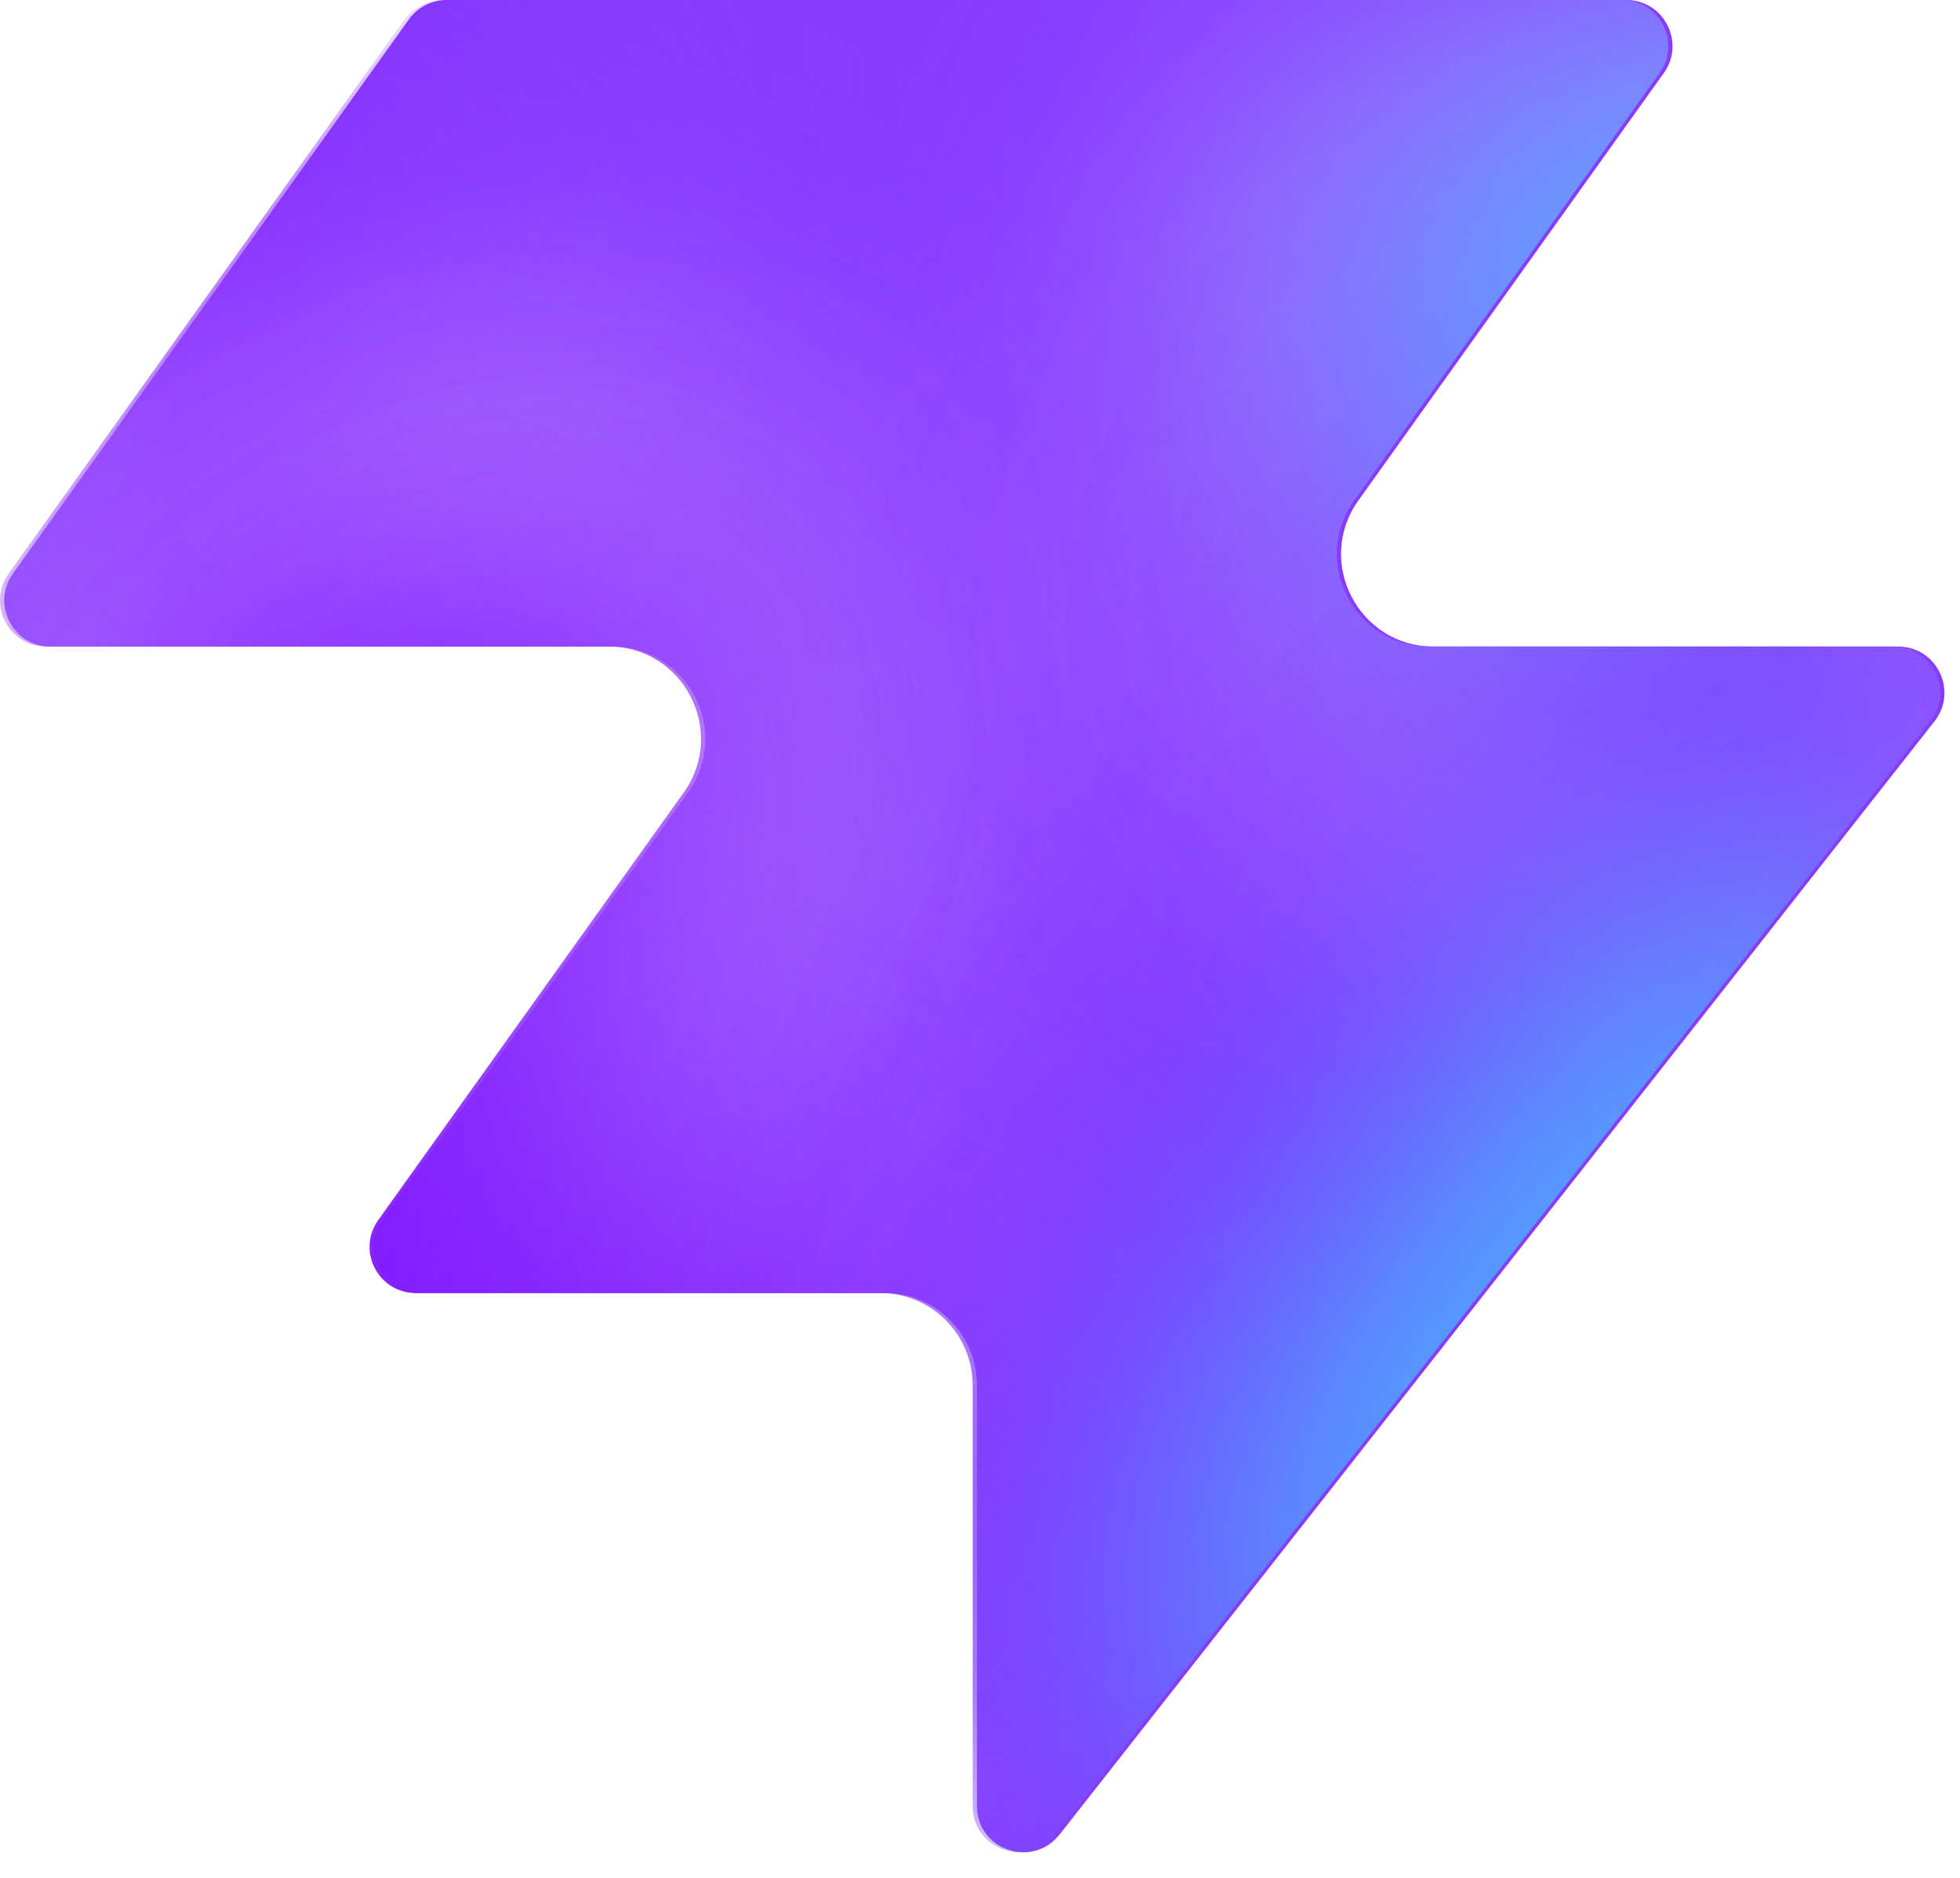
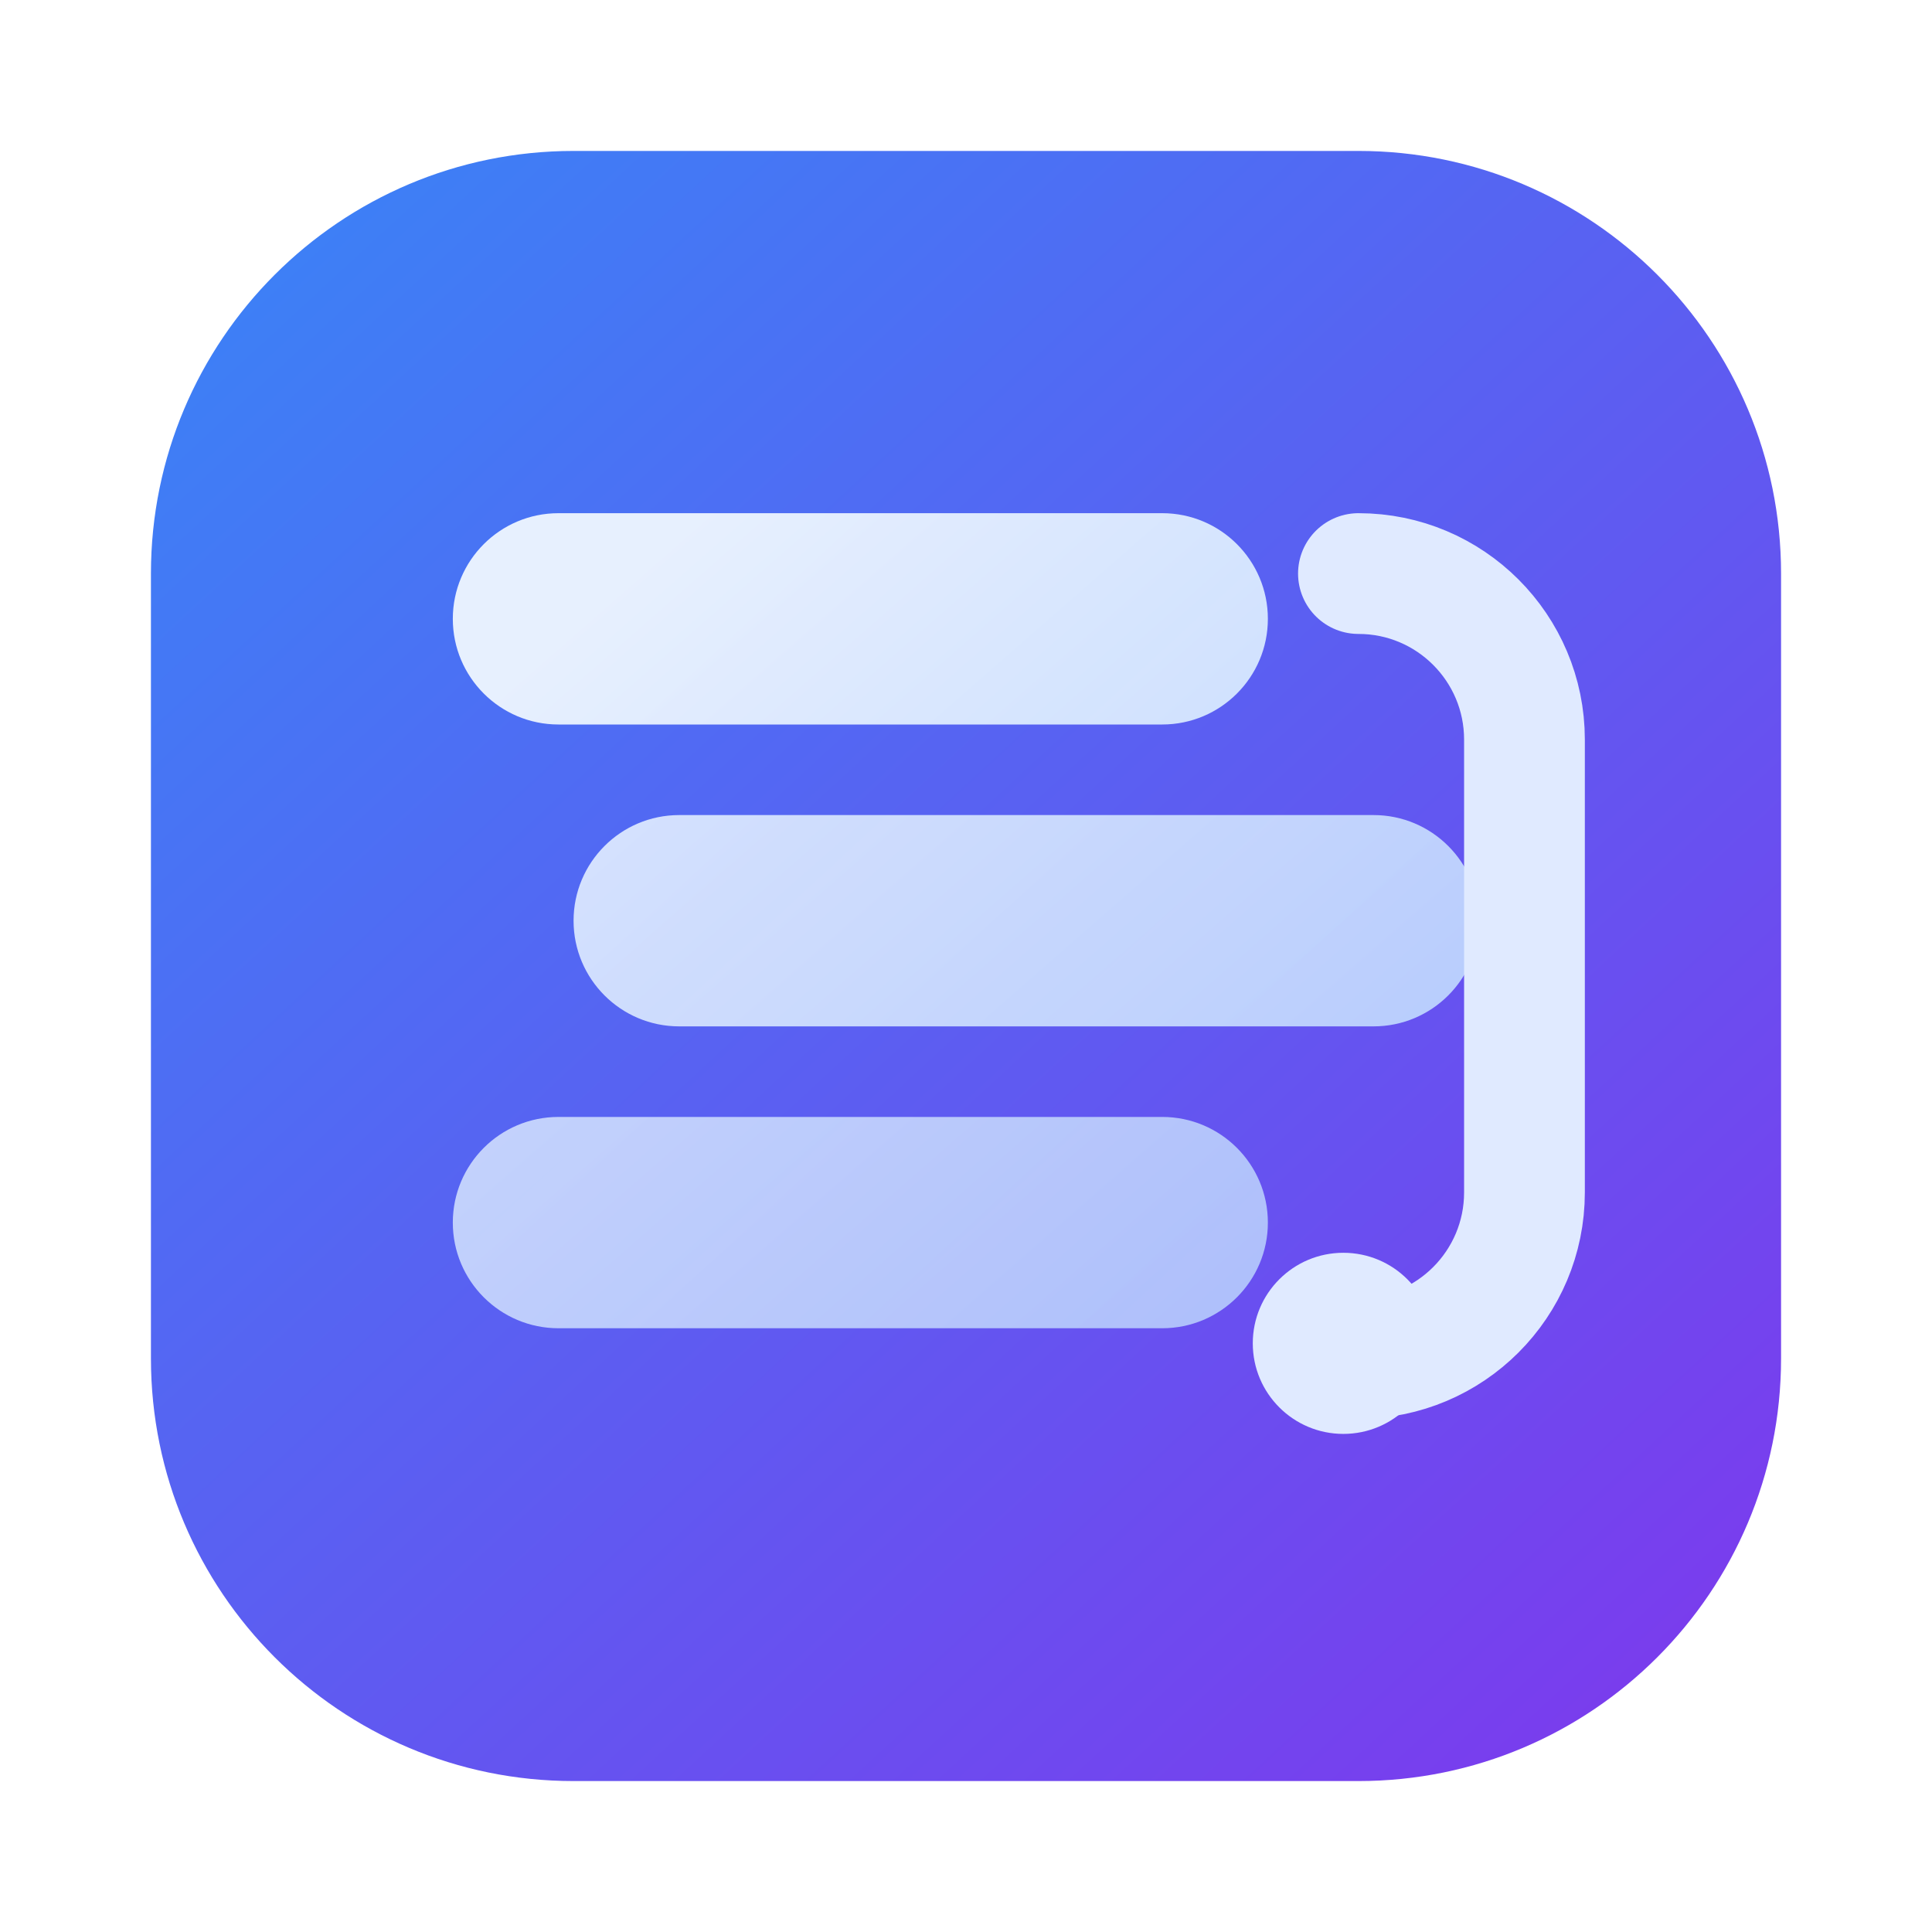
- <svg xmlns="http://www.w3.org/2000/svg" width="48" height="46" fill="none" viewBox="0 0 48 46">
-   <path fill="#863bff" d="M25.946 44.938c-.664.845-2.021.375-2.021-.698V33.937a2.26 2.26 0 0 0-2.262-2.262H10.287c-.92 0-1.456-1.04-.92-1.788l7.48-10.471c1.07-1.497 0-3.578-1.842-3.578H1.237c-.92 0-1.456-1.04-.92-1.788L10.013.474c.214-.297.556-.474.92-.474h28.894c.92 0 1.456 1.04.92 1.788l-7.48 10.471c-1.07 1.498 0 3.579 1.842 3.579h11.377c.943 0 1.473 1.088.89 1.83L25.947 44.94z" style="fill:#863bff;fill:color(display-p3 .525 .23 1);fill-opacity:1" />
-   <mask id="a" width="48" height="46" x="0" y="0" maskUnits="userSpaceOnUse" style="mask-type:alpha">
-     <path fill="#000" d="M25.842 44.938c-.664.844-2.021.375-2.021-.698V33.937a2.26 2.26 0 0 0-2.262-2.262H10.183c-.92 0-1.456-1.04-.92-1.788l7.48-10.471c1.07-1.498 0-3.579-1.842-3.579H1.133c-.92 0-1.456-1.04-.92-1.787L9.91.473c.214-.297.556-.474.92-.474h28.894c.92 0 1.456 1.04.92 1.788l-7.48 10.471c-1.07 1.498 0 3.578 1.842 3.578h11.377c.943 0 1.473 1.088.89 1.832L25.843 44.94z" style="fill:#000;fill-opacity:1" />
-   </mask>
-   <g mask="url(#a)">
-     <g filter="url(#b)">
-       <ellipse cx="5.508" cy="14.704" fill="#ede6ff" rx="5.508" ry="14.704" style="fill:#ede6ff;fill:color(display-p3 .927 .903 1);fill-opacity:1" transform="matrix(.00324 1 1 -.00324 -4.47 31.516)" />
-     </g>
-     <g filter="url(#c)">
-       <ellipse cx="10.399" cy="29.851" fill="#ede6ff" rx="10.399" ry="29.851" style="fill:#ede6ff;fill:color(display-p3 .927 .903 1);fill-opacity:1" transform="matrix(.00324 1 1 -.00324 -39.328 7.883)" />
-     </g>
-     <g filter="url(#d)">
-       <ellipse cx="5.508" cy="30.487" fill="#7e14ff" rx="5.508" ry="30.487" style="fill:#7e14ff;fill:color(display-p3 .492 .077 1);fill-opacity:1" transform="rotate(89.814 -25.913 -14.639)scale(1 -1)" />
-     </g>
-     <g filter="url(#e)">
-       <ellipse cx="5.508" cy="30.599" fill="#7e14ff" rx="5.508" ry="30.599" style="fill:#7e14ff;fill:color(display-p3 .492 .077 1);fill-opacity:1" transform="rotate(89.814 -32.644 -3.334)scale(1 -1)" />
-     </g>
-     <g filter="url(#f)">
-       <ellipse cx="5.508" cy="30.599" fill="#7e14ff" rx="5.508" ry="30.599" style="fill:#7e14ff;fill:color(display-p3 .492 .077 1);fill-opacity:1" transform="matrix(.00324 1 1 -.00324 -34.34 30.47)" />
-     </g>
-     <g filter="url(#g)">
-       <ellipse cx="14.072" cy="22.078" fill="#ede6ff" rx="14.072" ry="22.078" style="fill:#ede6ff;fill:color(display-p3 .927 .903 1);fill-opacity:1" transform="rotate(93.35 24.506 48.493)scale(-1 1)" />
-     </g>
-     <g filter="url(#h)">
-       <ellipse cx="3.47" cy="21.501" fill="#7e14ff" rx="3.47" ry="21.501" style="fill:#7e14ff;fill:color(display-p3 .492 .077 1);fill-opacity:1" transform="rotate(89.009 28.708 47.59)scale(-1 1)" />
-     </g>
-     <g filter="url(#i)">
-       <ellipse cx="3.47" cy="21.501" fill="#7e14ff" rx="3.47" ry="21.501" style="fill:#7e14ff;fill:color(display-p3 .492 .077 1);fill-opacity:1" transform="rotate(89.009 28.708 47.59)scale(-1 1)" />
-     </g>
-     <g filter="url(#j)">
-       <ellipse cx=".387" cy="8.972" fill="#7e14ff" rx="4.407" ry="29.108" style="fill:#7e14ff;fill:color(display-p3 .492 .077 1);fill-opacity:1" transform="rotate(39.51 .387 8.972)" />
-     </g>
-     <g filter="url(#k)">
-       <ellipse cx="47.523" cy="-6.092" fill="#7e14ff" rx="4.407" ry="29.108" style="fill:#7e14ff;fill:color(display-p3 .492 .077 1);fill-opacity:1" transform="rotate(37.892 47.523 -6.092)" />
-     </g>
-     <g filter="url(#l)">
-       <ellipse cx="41.412" cy="6.333" fill="#47bfff" rx="5.971" ry="9.665" style="fill:#47bfff;fill:color(display-p3 .28 .748 1);fill-opacity:1" transform="rotate(37.892 41.412 6.333)" />
-     </g>
-     <g filter="url(#m)">
-       <ellipse cx="-1.879" cy="38.332" fill="#7e14ff" rx="4.407" ry="29.108" style="fill:#7e14ff;fill:color(display-p3 .492 .077 1);fill-opacity:1" transform="rotate(37.892 -1.88 38.332)" />
-     </g>
-     <g filter="url(#n)">
-       <ellipse cx="-1.879" cy="38.332" fill="#7e14ff" rx="4.407" ry="29.108" style="fill:#7e14ff;fill:color(display-p3 .492 .077 1);fill-opacity:1" transform="rotate(37.892 -1.88 38.332)" />
-     </g>
-     <g filter="url(#o)">
-       <ellipse cx="35.651" cy="29.907" fill="#7e14ff" rx="4.407" ry="29.108" style="fill:#7e14ff;fill:color(display-p3 .492 .077 1);fill-opacity:1" transform="rotate(37.892 35.651 29.907)" />
-     </g>
-     <g filter="url(#p)">
-       <ellipse cx="38.418" cy="32.4" fill="#47bfff" rx="5.971" ry="15.297" style="fill:#47bfff;fill:color(display-p3 .28 .748 1);fill-opacity:1" transform="rotate(37.892 38.418 32.4)" />
-     </g>
-   </g>
+ <svg xmlns="http://www.w3.org/2000/svg" viewBox="0 0 128 128" fill="none">
  <defs>
-     <filter id="b" width="60.045" height="41.654" x="-19.77" y="16.149" color-interpolation-filters="sRGB" filterUnits="userSpaceOnUse">
-       <feFlood flood-opacity="0" result="BackgroundImageFix" />
-       <feBlend in="SourceGraphic" in2="BackgroundImageFix" result="shape" />
-       <feGaussianBlur result="effect1_foregroundBlur_2002_17158" stdDeviation="7.659" />
-     </filter>
-     <filter id="c" width="90.34" height="51.437" x="-54.613" y="-7.533" color-interpolation-filters="sRGB" filterUnits="userSpaceOnUse">
-       <feFlood flood-opacity="0" result="BackgroundImageFix" />
-       <feBlend in="SourceGraphic" in2="BackgroundImageFix" result="shape" />
-       <feGaussianBlur result="effect1_foregroundBlur_2002_17158" stdDeviation="7.659" />
-     </filter>
-     <filter id="d" width="79.355" height="29.4" x="-49.64" y="2.03" color-interpolation-filters="sRGB" filterUnits="userSpaceOnUse">
-       <feFlood flood-opacity="0" result="BackgroundImageFix" />
-       <feBlend in="SourceGraphic" in2="BackgroundImageFix" result="shape" />
-       <feGaussianBlur result="effect1_foregroundBlur_2002_17158" stdDeviation="4.596" />
-     </filter>
-     <filter id="e" width="79.579" height="29.4" x="-45.045" y="20.029" color-interpolation-filters="sRGB" filterUnits="userSpaceOnUse">
-       <feFlood flood-opacity="0" result="BackgroundImageFix" />
-       <feBlend in="SourceGraphic" in2="BackgroundImageFix" result="shape" />
-       <feGaussianBlur result="effect1_foregroundBlur_2002_17158" stdDeviation="4.596" />
-     </filter>
-     <filter id="f" width="79.579" height="29.4" x="-43.513" y="21.178" color-interpolation-filters="sRGB" filterUnits="userSpaceOnUse">
-       <feFlood flood-opacity="0" result="BackgroundImageFix" />
-       <feBlend in="SourceGraphic" in2="BackgroundImageFix" result="shape" />
-       <feGaussianBlur result="effect1_foregroundBlur_2002_17158" stdDeviation="4.596" />
-     </filter>
-     <filter id="g" width="74.749" height="58.852" x="15.756" y="-17.901" color-interpolation-filters="sRGB" filterUnits="userSpaceOnUse">
-       <feFlood flood-opacity="0" result="BackgroundImageFix" />
-       <feBlend in="SourceGraphic" in2="BackgroundImageFix" result="shape" />
-       <feGaussianBlur result="effect1_foregroundBlur_2002_17158" stdDeviation="7.659" />
-     </filter>
-     <filter id="h" width="61.377" height="25.362" x="23.548" y="2.284" color-interpolation-filters="sRGB" filterUnits="userSpaceOnUse">
-       <feFlood flood-opacity="0" result="BackgroundImageFix" />
-       <feBlend in="SourceGraphic" in2="BackgroundImageFix" result="shape" />
-       <feGaussianBlur result="effect1_foregroundBlur_2002_17158" stdDeviation="4.596" />
-     </filter>
-     <filter id="i" width="61.377" height="25.362" x="23.548" y="2.284" color-interpolation-filters="sRGB" filterUnits="userSpaceOnUse">
-       <feFlood flood-opacity="0" result="BackgroundImageFix" />
-       <feBlend in="SourceGraphic" in2="BackgroundImageFix" result="shape" />
-       <feGaussianBlur result="effect1_foregroundBlur_2002_17158" stdDeviation="4.596" />
-     </filter>
-     <filter id="j" width="56.045" height="63.649" x="-27.636" y="-22.853" color-interpolation-filters="sRGB" filterUnits="userSpaceOnUse">
-       <feFlood flood-opacity="0" result="BackgroundImageFix" />
-       <feBlend in="SourceGraphic" in2="BackgroundImageFix" result="shape" />
-       <feGaussianBlur result="effect1_foregroundBlur_2002_17158" stdDeviation="4.596" />
-     </filter>
-     <filter id="k" width="54.814" height="64.646" x="20.116" y="-38.415" color-interpolation-filters="sRGB" filterUnits="userSpaceOnUse">
-       <feFlood flood-opacity="0" result="BackgroundImageFix" />
-       <feBlend in="SourceGraphic" in2="BackgroundImageFix" result="shape" />
-       <feGaussianBlur result="effect1_foregroundBlur_2002_17158" stdDeviation="4.596" />
-     </filter>
-     <filter id="l" width="33.541" height="35.313" x="24.641" y="-11.323" color-interpolation-filters="sRGB" filterUnits="userSpaceOnUse">
-       <feFlood flood-opacity="0" result="BackgroundImageFix" />
-       <feBlend in="SourceGraphic" in2="BackgroundImageFix" result="shape" />
-       <feGaussianBlur result="effect1_foregroundBlur_2002_17158" stdDeviation="4.596" />
-     </filter>
-     <filter id="m" width="54.814" height="64.646" x="-29.286" y="6.009" color-interpolation-filters="sRGB" filterUnits="userSpaceOnUse">
-       <feFlood flood-opacity="0" result="BackgroundImageFix" />
-       <feBlend in="SourceGraphic" in2="BackgroundImageFix" result="shape" />
-       <feGaussianBlur result="effect1_foregroundBlur_2002_17158" stdDeviation="4.596" />
-     </filter>
-     <filter id="n" width="54.814" height="64.646" x="-29.286" y="6.009" color-interpolation-filters="sRGB" filterUnits="userSpaceOnUse">
-       <feFlood flood-opacity="0" result="BackgroundImageFix" />
-       <feBlend in="SourceGraphic" in2="BackgroundImageFix" result="shape" />
-       <feGaussianBlur result="effect1_foregroundBlur_2002_17158" stdDeviation="4.596" />
-     </filter>
-     <filter id="o" width="54.814" height="64.646" x="8.244" y="-2.416" color-interpolation-filters="sRGB" filterUnits="userSpaceOnUse">
-       <feFlood flood-opacity="0" result="BackgroundImageFix" />
-       <feBlend in="SourceGraphic" in2="BackgroundImageFix" result="shape" />
-       <feGaussianBlur result="effect1_foregroundBlur_2002_17158" stdDeviation="4.596" />
-     </filter>
-     <filter id="p" width="39.409" height="43.623" x="18.713" y="10.588" color-interpolation-filters="sRGB" filterUnits="userSpaceOnUse">
-       <feFlood flood-opacity="0" result="BackgroundImageFix" />
-       <feBlend in="SourceGraphic" in2="BackgroundImageFix" result="shape" />
-       <feGaussianBlur result="effect1_foregroundBlur_2002_17158" stdDeviation="4.596" />
-     </filter>
+     <linearGradient id="bg" x1="16" y1="12" x2="112" y2="116" gradientUnits="userSpaceOnUse">
+       <stop stop-color="#3B82F6" />
+       <stop offset="1" stop-color="#7C3AED" />
+     </linearGradient>
+     <linearGradient id="stack" x1="42" y1="38" x2="84" y2="86" gradientUnits="userSpaceOnUse">
+       <stop stop-color="#EFF6FF" />
+       <stop offset="1" stop-color="#BFDBFE" />
+     </linearGradient>
  </defs>
+   <rect x="10" y="10" width="108" height="108" rx="28" fill="url(#bg)" />
+   <rect x="30" y="34" width="54" height="14" rx="7" fill="url(#stack)" fill-opacity="0.95" />
+   <rect x="38" y="54" width="60" height="14" rx="7" fill="url(#stack)" fill-opacity="0.88" />
+   <rect x="30" y="74" width="54" height="14" rx="7" fill="url(#stack)" fill-opacity="0.8" />
+   <path d="M90 38C96.075 38 101 42.925 101 49V79C101 85.075 96.075 90 90 90" stroke="#E0EAFF" stroke-width="8" stroke-linecap="round" />
+   <circle cx="89" cy="89" r="6" fill="#E0EAFF" />
</svg>
